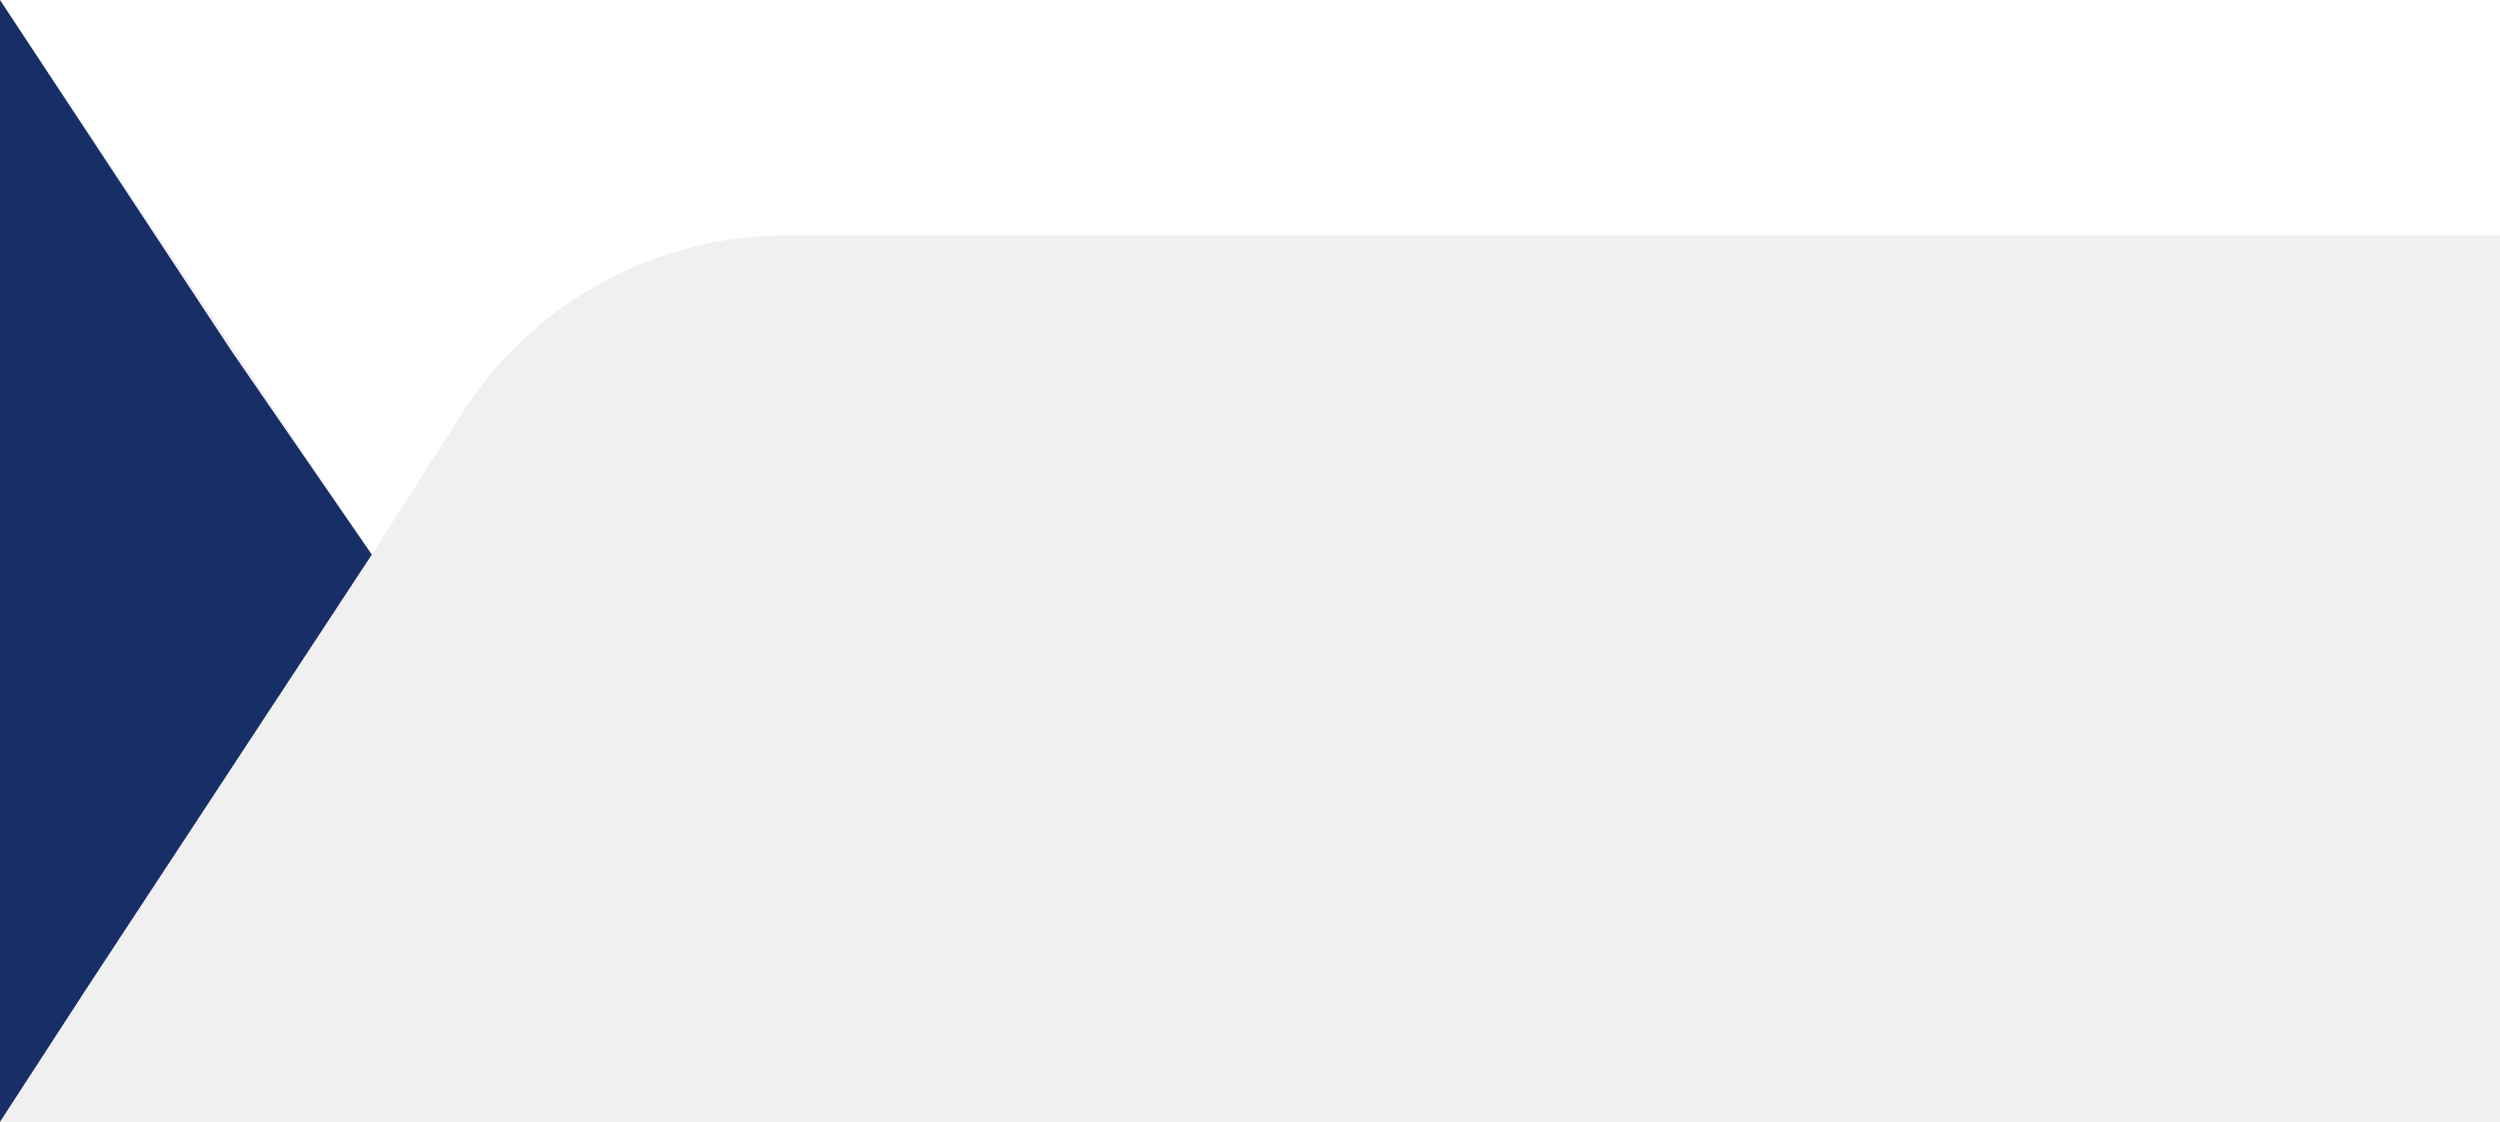
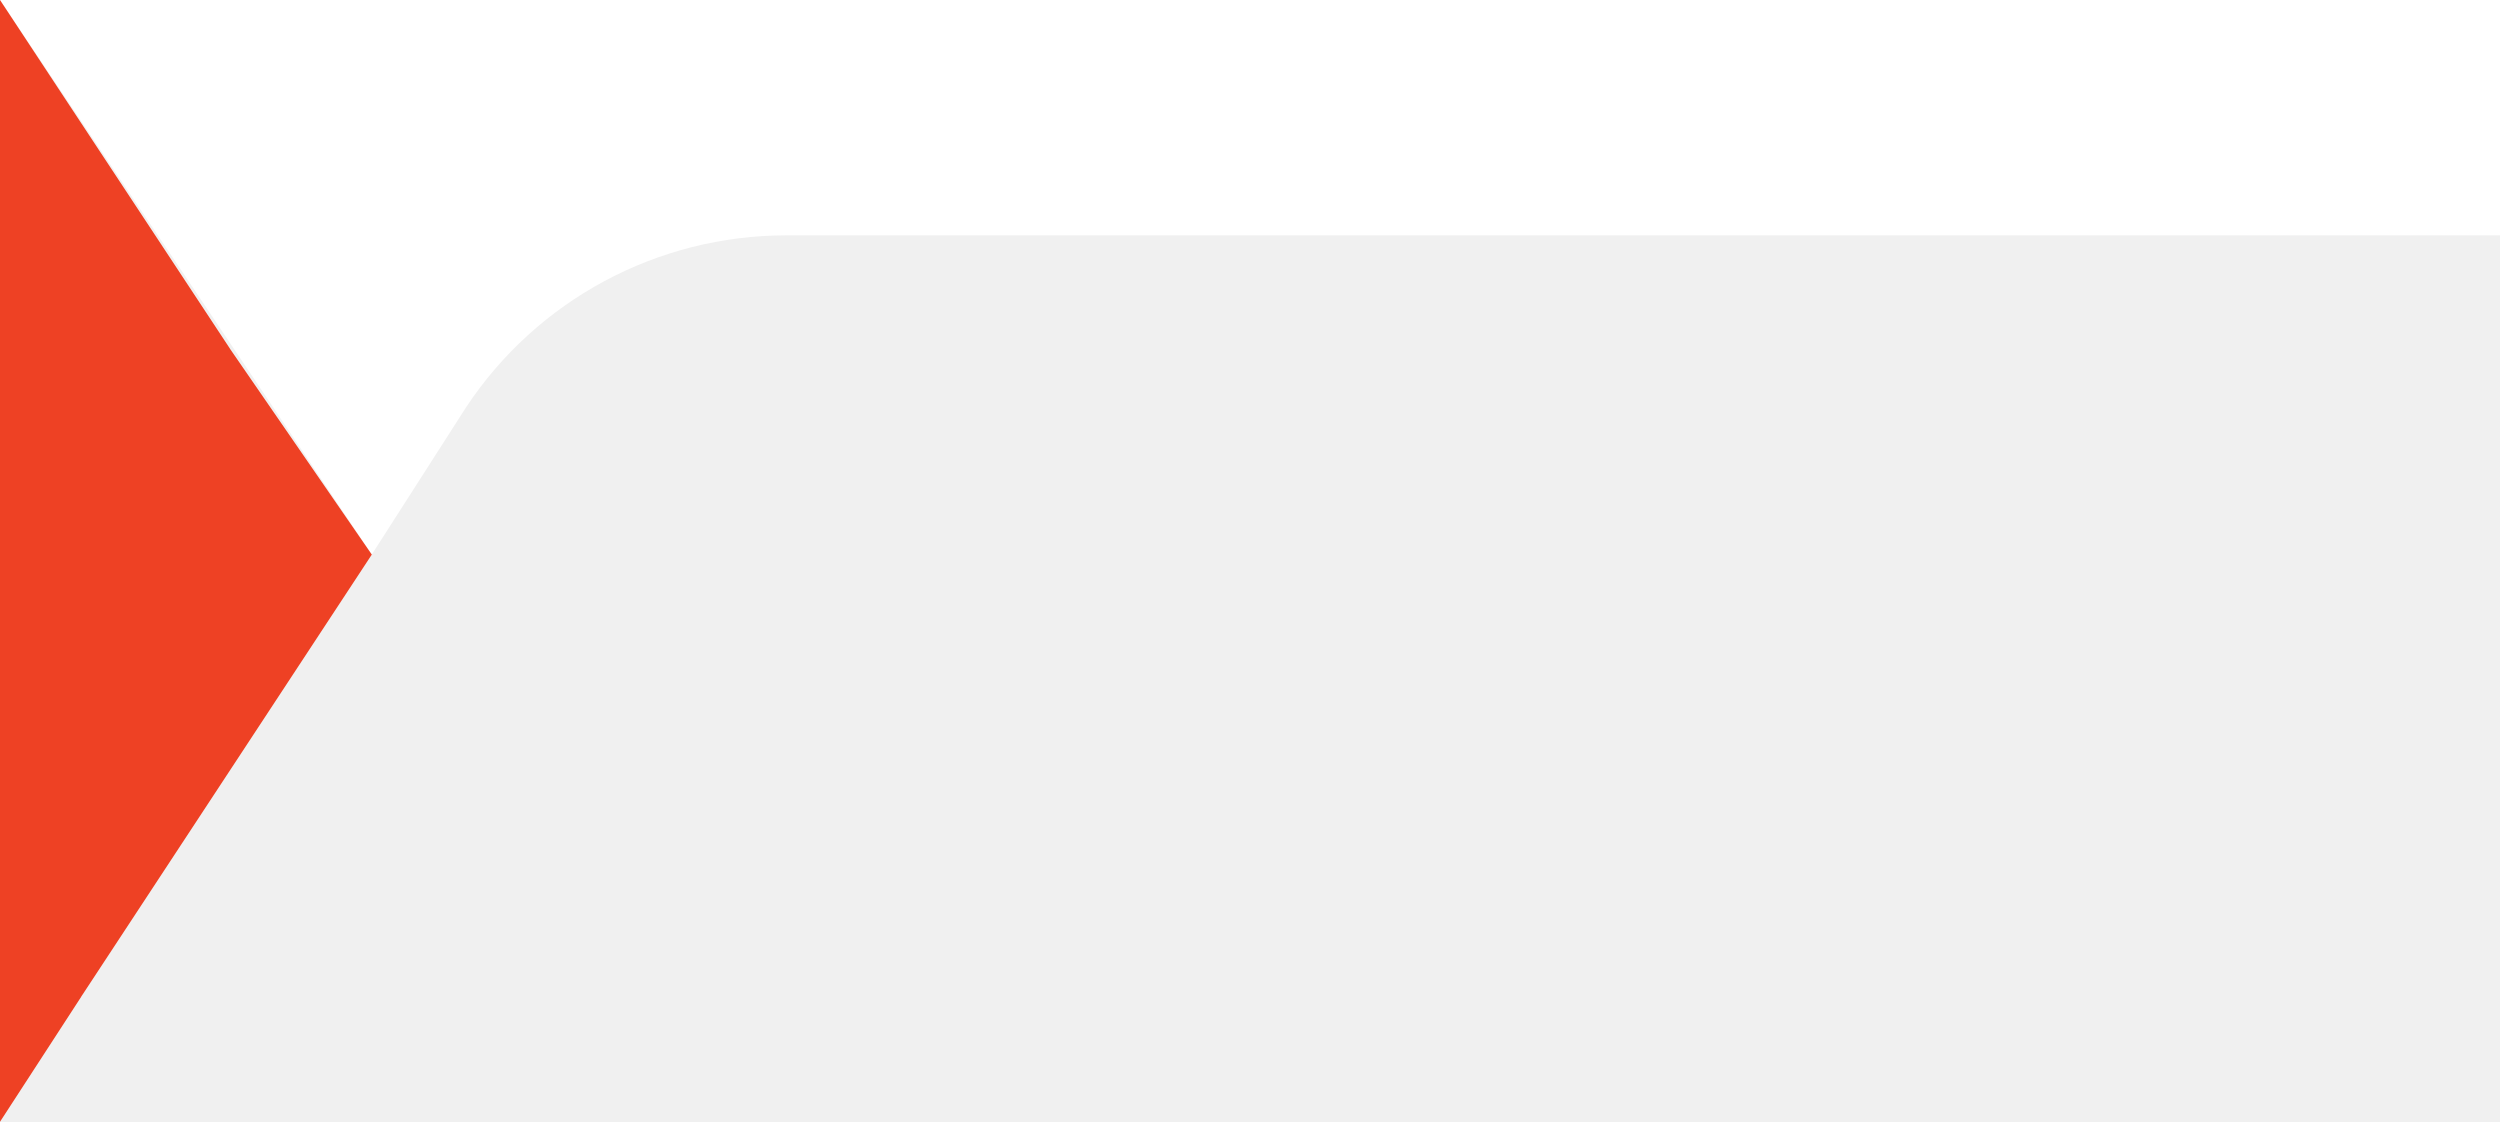
<svg xmlns="http://www.w3.org/2000/svg" width="390" height="175" viewBox="0 0 390 175" fill="none">
  <path d="M58 86.5L72.696 63.557C83.76 46.809 102.536 36.714 122.669 36.714H390V0H0L58 86.5Z" fill="white" />
-   <path d="M35.873 54.392L0 0L8.62153e-05 175L12.645 155.533H12.634L58 86.516L35.864 54.392H35.873Z" fill="#182E66" />
+   <path d="M35.873 54.392L0 0L8.62153e-05 175L12.645 155.533H12.634L58 86.516L35.864 54.392H35.873Z" fill="#EE4124" />
</svg>
